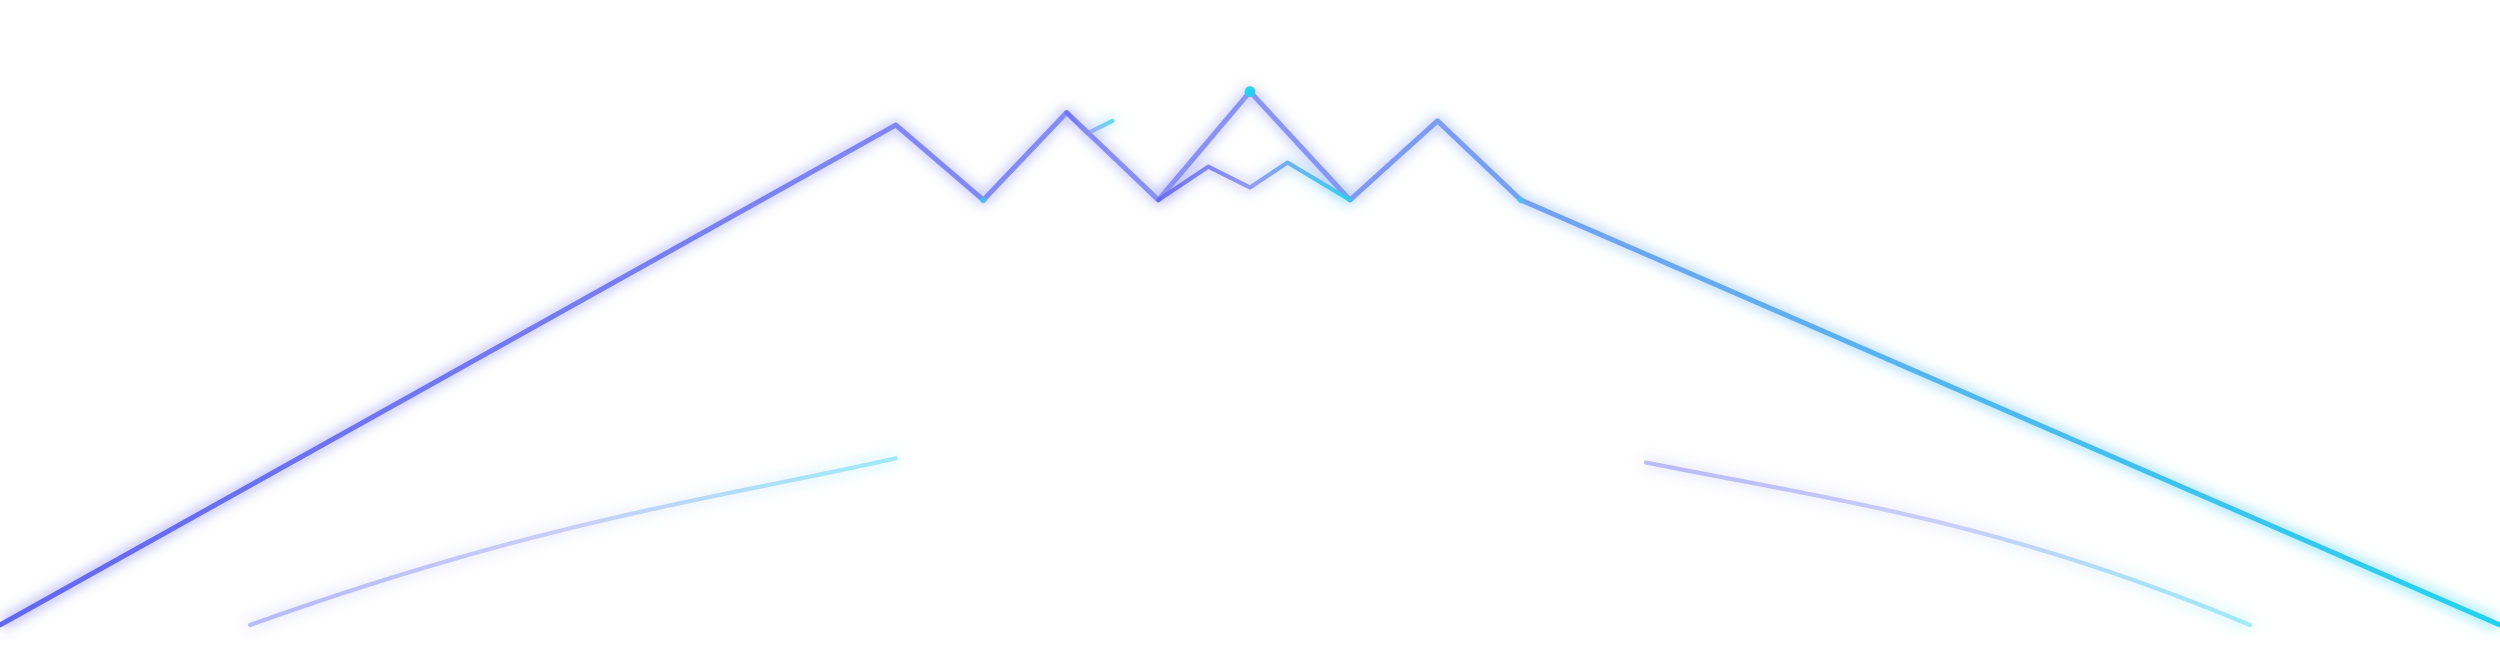
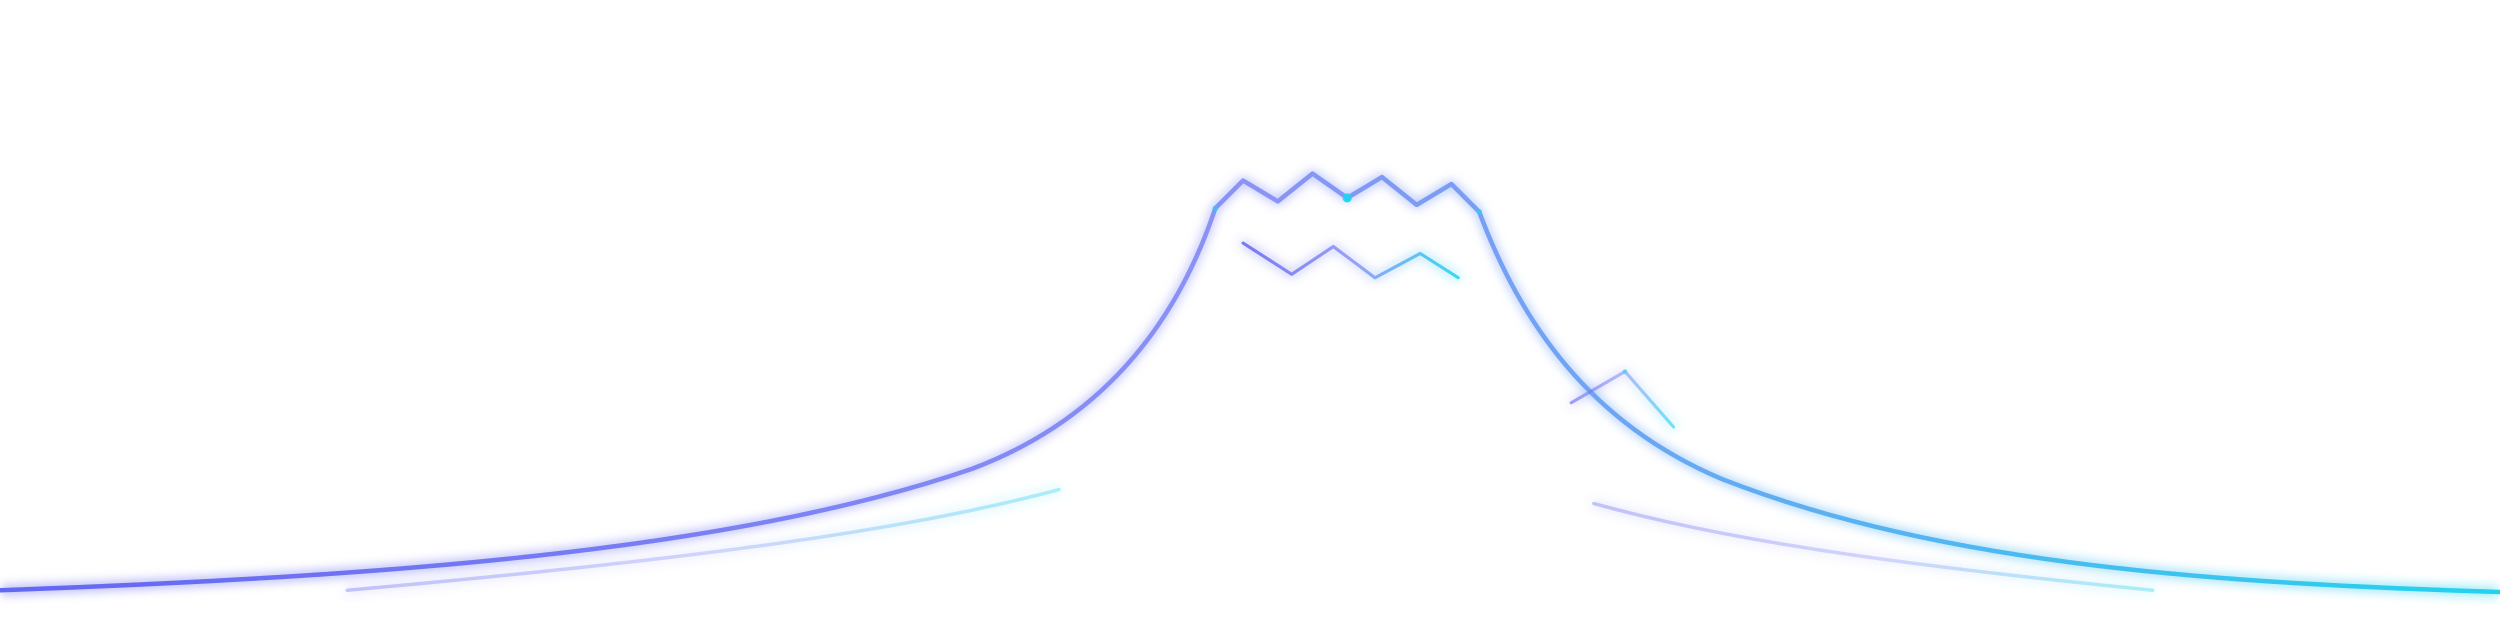
- <svg xmlns="http://www.w3.org/2000/svg" viewBox="0 0 1200 320" preserveAspectRatio="xMidYMax slice" role="img" aria-hidden="true" focusable="false">
+ <svg xmlns="http://www.w3.org/2000/svg" viewBox="0 0 1440 360" preserveAspectRatio="xMidYMax meet" role="img" aria-hidden="true" focusable="false">
  <defs>
    <linearGradient id="fujiGrad" x1="0" y1="0" x2="1" y2="0">
      <stop offset="0%" stop-color="#6366F1" />
      <stop offset="50%" stop-color="#8B93F5" />
      <stop offset="100%" stop-color="#22D3EE" />
    </linearGradient>
    <filter id="fujiGlow" x="-20%" y="-40%" width="140%" height="180%">
      <feGaussianBlur stdDeviation="3.2" result="blur" />
      <feMerge>
        <feMergeNode in="blur" />
        <feMergeNode in="SourceGraphic" />
      </feMerge>
    </filter>
  </defs>
  <g fill="none" stroke="url(#fujiGrad)" stroke-width="2" stroke-linecap="round" stroke-linejoin="round" filter="url(#fujiGlow)">
-     <path d="M0,300 L430,60 L472,96 L512,54 L556,96 L600,44 L648,96 L690,58 L730,96 L1200,300" stroke-width="2.4" />
-     <path d="M556,96 L580,80 L600,90 L618,78 L648,96" opacity="0.9" />
-     <path d="M512,54 L522,64 L534,58" opacity="0.7" />
-     <path d="M120,300 C260,250 340,240 430,220" opacity="0.4" />
-     <path d="M1080,300 C960,250 880,240 790,222" opacity="0.4" />
+     <path d="M0,340              C220,332 420,318 560,270              C640,240 680,180 700,120              L716,104              L736,116 L756,100 L776,114 L796,102 L816,118 L836,106              L852,122              C876,186 916,244 992,276              C1120,326 1280,336 1440,341" stroke-width="2.6" />
+     <path d="M716,140 L744,158 L768,142 L792,160 L818,146 L840,160" opacity="0.85" stroke-width="1.8" />
+     <path d="M905,232 L936,214 L964,246" opacity="0.6" stroke-width="1.8" />
+     <path d="M200,340 C400,322 520,306 610,282" opacity="0.35" />
+     <path d="M1240,340 C1080,324 990,310 918,290" opacity="0.35" />
  </g>
-   <line x1="0" y1="300" x2="1200" y2="300" stroke="url(#fujiGrad)" stroke-width="1" opacity="0.22" />
+   <line x1="0" y1="340" x2="1440" y2="340" stroke="url(#fujiGrad)" stroke-width="1" opacity="0.22" />
  <g fill="#22D3EE">
-     <circle cx="600" cy="44" r="2.6" opacity="0.95" />
-     <circle cx="472" cy="96" r="1.6" opacity="0.6" />
-     <circle cx="730" cy="96" r="1.6" opacity="0.6" />
+     <circle cx="776" cy="114" r="2.6" opacity="0.95" />
+     <circle cx="700" cy="120" r="1.6" opacity="0.6" />
+     <circle cx="852" cy="122" r="1.6" opacity="0.6" />
+     <circle cx="936" cy="214" r="1.4" opacity="0.5" />
  </g>
</svg>
